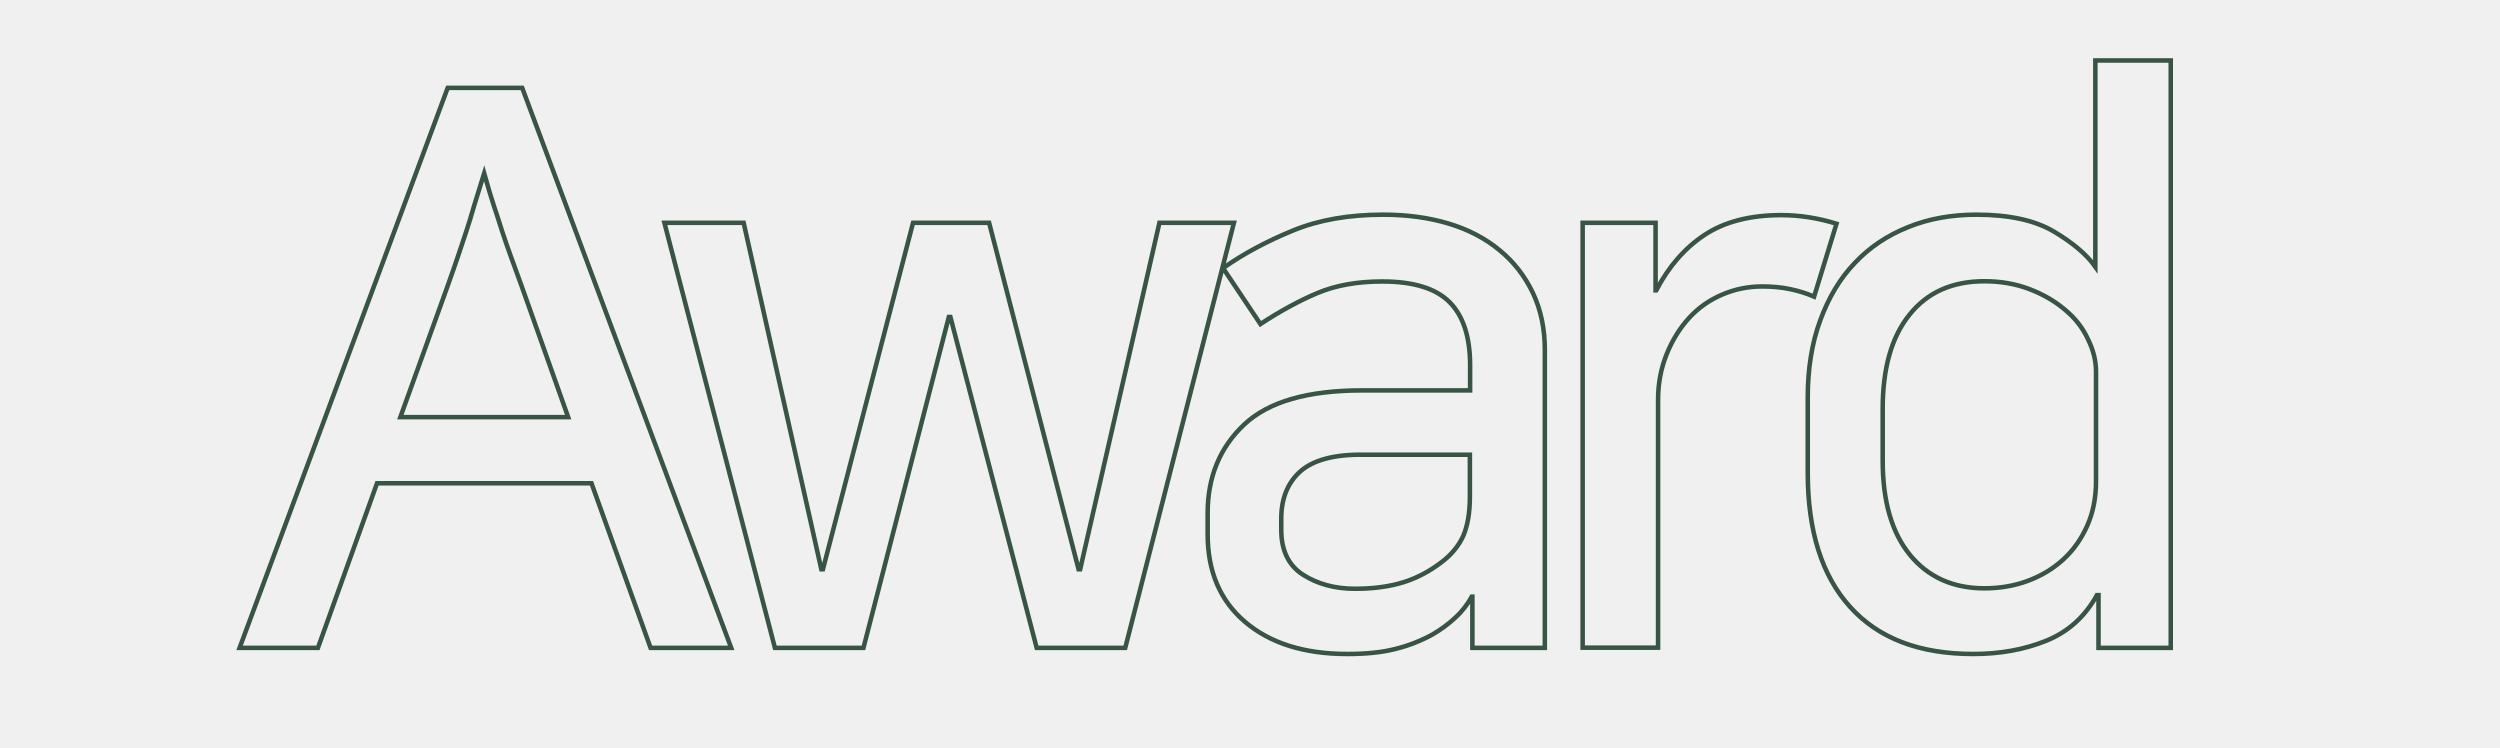
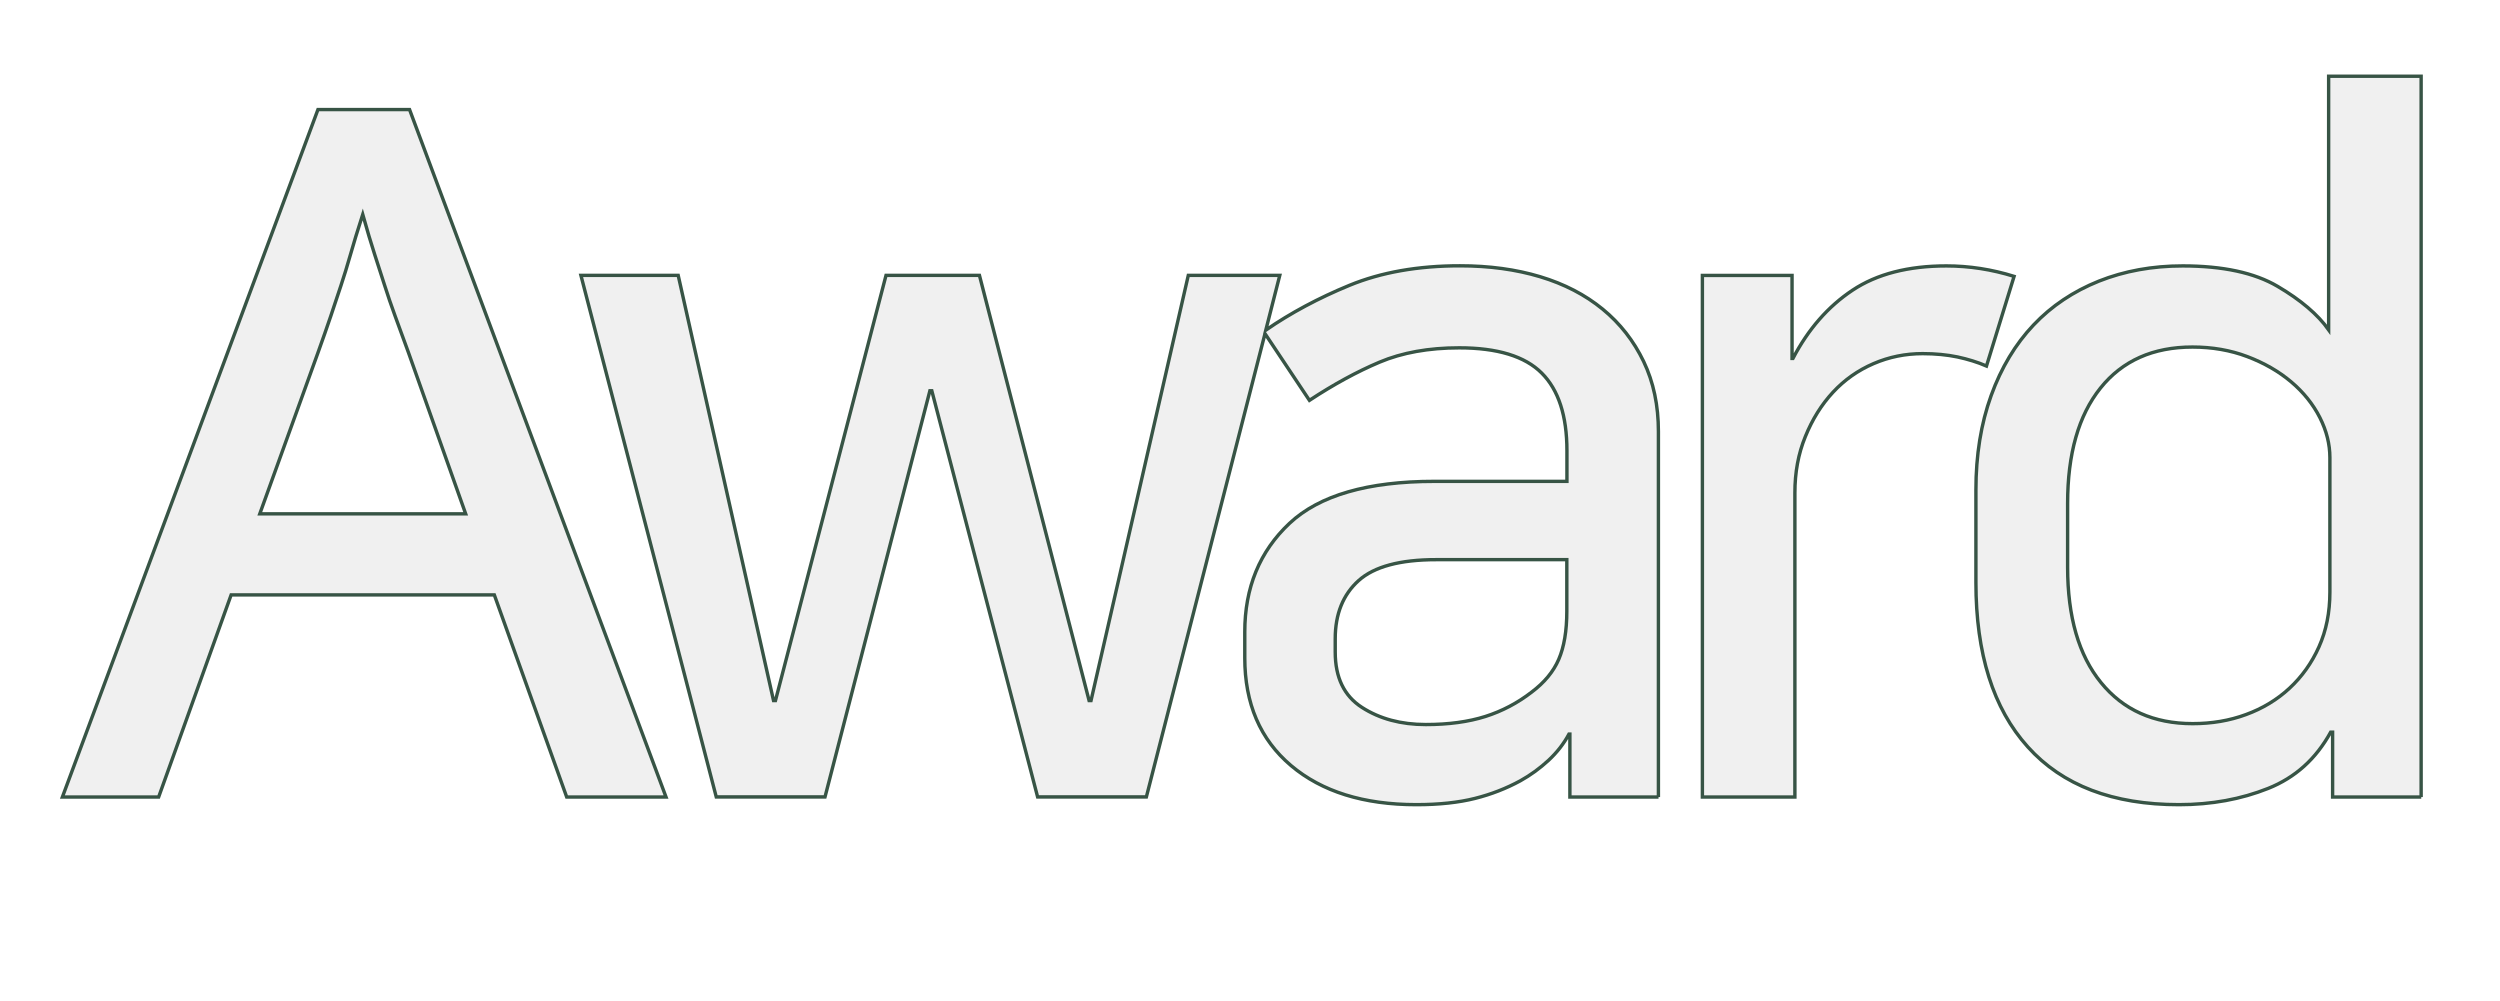
- <svg xmlns="http://www.w3.org/2000/svg" version="1.1" id="Layer_1" x="0px" y="0px" viewBox="0 0 1104 330" style="enable-background:new 0 0 1104 330;" xml:space="preserve">
+ <svg xmlns="http://www.w3.org/2000/svg" version="1.1" id="Layer_1" x="0px" y="0px" viewBox="0 0 2200 880" style="enable-background:new 0 0 2200 880;" xml:space="preserve">
  <style type="text/css">
- 	.st0{fill:none;stroke:#375445;stroke-width:2;stroke-miterlimit:10;}
+ 	.st0{fill:#FFFFFF;stroke:#375445;stroke-width:3;stroke-miterlimit:10;}
</style>
-   <g>
-     <path class="st0" d="M225.5,113c-1.4-3.8-2.6-7.4-3.8-11c-1.1-3.5-2.3-7.3-3.6-11.1c-1.3-3.9-2.7-8.7-4.3-14.4   c-1.8,5.7-3.3,10.6-4.5,14.6c-1.1,4-2.3,7.7-3.4,11.1c-1.1,3.4-2.3,7-3.6,10.8c-1.3,3.8-2.8,8.2-4.6,13.2l-20.9,58h74.1l-20.6-58   C228.5,121.2,226.9,116.8,225.5,113z" />
-     <path class="st0" d="M574.2,208.2c-5.6,5-8.4,12-8.4,20.9v4.8c0,9.1,3.2,15.8,9.6,19.9c6.4,4.1,14.1,6.2,23,6.2   c8.2,0,15.4-1,21.4-2.9c6.1-1.9,11.6-4.9,16.6-8.7c4.6-3.4,7.8-7.4,9.8-11.8c1.9-4.5,2.9-10.2,2.9-17.3v-18.5h-47   C589.2,200.6,579.8,203.2,574.2,208.2z" />
-     <path class="st0" d="M-6.9-2.2V332h1118V-2.2H-6.9z M287.3,286.1l-26.1-72.7h-94.7l-26.1,72.7h-34.6l91.9-247.3h32.9l92.3,247.3   H287.3z M457.8,286.1l-38.1-146.1H419l-37.7,146.1h-39.1L293.4,98.4h35l34.3,153h0.7l39.8-153h33.6l39.5,153h0.7l35-153h32.9   l-48,187.7H457.8z M682.1,286.1h-31.9v-22.6h-0.3c-1.8,3.4-4.3,6.6-7.4,9.4c-3.1,2.9-6.5,5.3-10.1,7.4c-5,2.7-10.5,4.9-16.3,6.3   c-5.8,1.5-12.9,2.2-21.1,2.2c-19,0-34-4.7-45.1-14.1c-11.1-9.4-16.6-22.3-16.6-38.8v-9.3c0-16,5.4-29,16.1-39.1   c10.7-10.1,28.1-15.1,52.1-15.1h47.7v-11c0-12.6-3-21.9-9.1-28c-6.1-6.1-16-9.1-29.7-9.1c-11,0-20.5,1.7-28.6,5.1   c-8.1,3.4-16.5,8-25.2,13.7l-16.5-24.7c9.1-6.4,19.4-11.9,30.9-16.6c11.4-4.7,24.7-7,39.8-7c10.5,0,20.1,1.3,28.8,3.9   c8.7,2.6,16.2,6.5,22.5,11.7c6.3,5.1,11.2,11.4,14.8,18.9c3.5,7.4,5.3,15.8,5.3,25.2V286.1z M778.2,126.5c-6.2,0-12.1,1.2-17.7,3.6   c-5.6,2.4-10.5,5.8-14.6,10.3c-4.1,4.5-7.4,9.8-9.9,16c-2.5,6.2-3.8,12.9-3.8,20.2v109.4h-33.3V98.4h32.2v29.8h0.3   c5.5-10.5,12.6-18.7,21.4-24.5c8.8-5.8,20.1-8.7,33.8-8.7c8.2,0,16.3,1.3,24.4,3.8l-9.9,32.2c-3.2-1.4-6.7-2.5-10.5-3.3   C786.9,126.9,782.7,126.5,778.2,126.5z M958.6,286.1h-31.9v-23.3H926c-5.3,9.6-12.8,16.3-22.5,20.2c-9.7,3.9-20.4,5.8-32.1,5.8   c-23.8,0-41.9-6.9-54.4-20.8c-12.5-13.8-18.7-33.6-18.7-59.2v-33.3c0-12.6,1.8-23.9,5.5-34c3.7-10.1,8.7-18.5,15.3-25.4   c6.5-6.9,14.3-12.1,23.5-15.8c9.1-3.7,19.2-5.5,30.2-5.5c14.4,0,25.8,2.5,34.1,7.4c8.3,4.9,14.5,10.1,18.4,15.6V26.7h33.3V286.1z" />
-     <path class="st0" d="M911.8,136.7c-4.5-3.8-9.7-6.8-15.8-9.1c-6.1-2.3-12.6-3.4-19.7-3.4c-14.2,0-25.2,4.9-33.1,14.8   c-7.9,9.8-11.8,23.7-11.8,41.5v23c0,17.8,4,31.7,12,41.5c8,9.8,19,14.8,32.9,14.8c6.9,0,13.3-1.1,19.2-3.3   c5.9-2.2,11.1-5.3,15.6-9.4c4.5-4.1,8-9.1,10.6-14.9c2.6-5.8,3.9-12.4,3.9-19.7v-48.4c0-4.8-1.2-9.6-3.6-14.4   C919.7,144.7,916.3,140.4,911.8,136.7z" />
-   </g>
+   <path class="st0" d="M1195.6,510.9c-13.7,12.3-20.6,29.4-20.6,51.2v11.7c0,22.4,7.8,38.6,23.5,48.7c15.7,10.1,34.4,15.1,56.2,15.1  c20.1,0,37.6-2.4,52.4-7.1c14.8-4.7,28.4-11.9,40.7-21.4c11.2-8.4,19.2-18,23.9-28.9c4.7-10.9,7.1-25,7.1-42.4v-45.3h-115  C1232.1,492.5,1209.3,498.6,1195.6,510.9z" />
+   <path class="st0" d="M2016.2,336c-10.9-9.2-23.8-16.6-38.6-22.2c-14.8-5.6-30.9-8.4-48.2-8.4c-34.7,0-61.7,12-81,36.1  c-19.3,24.1-28.9,57.9-28.9,101.5v56.2c0,43.6,9.8,77.5,29.4,101.5c19.6,24.1,46.4,36.1,80.6,36.1c16.8,0,32.4-2.6,47-8  c14.5-5.3,27.3-13,38.2-23.1c10.9-10.1,19.6-22.2,26-36.5c6.4-14.3,9.6-30.3,9.6-48.2V402.7c0-11.7-2.9-23.5-8.8-35.2  C2035.5,355.7,2027.1,345.2,2016.2,336z" />
+   <path class="st0" d="M-9-12v905h2220V-12H-9z M498.7,701.4L435,523.5H203.4l-63.8,177.9H54.9l224.9-605h80.6l225.7,605H498.7z   M1459.5,701.4h-78V646h-0.8c-4.5,8.4-10.5,16.1-18,23.1c-7.6,7-15.8,13-24.8,18c-12.3,6.7-25.6,11.9-39.9,15.5  c-14.3,3.6-31.5,5.5-51.6,5.5c-46.4,0-83.2-11.5-110.3-34.4c-27.1-22.9-40.7-54.5-40.7-94.8v-22.7c0-39.1,13.1-71,39.4-95.7  c26.3-24.6,68.8-36.9,127.5-36.9h116.6v-26.9c0-30.8-7.4-53.6-22.2-68.4c-14.8-14.8-39-22.2-72.6-22.2c-26.8,0-50.2,4.2-70.1,12.6  c-19.9,8.4-40.4,19.6-61.7,33.6l-39.1-58.7l-104.4,407.7h-95.7l-93.1-357.4h-1.7l-92.3,357.4h-95.7l-119.1-459h85.6l83.9,374.2h1.7  l97.3-374.2h82.2l96.5,374.2h1.7l85.6-374.2h80.5l-12.3,48.2c21.9-15.1,46.4-28.2,73.6-39.4c28-11.5,60.4-17.2,97.3-17.2  c25.7,0,49.2,3.2,70.5,9.6c21.3,6.4,39.6,15.9,55,28.5c15.4,12.6,27.4,28,36.1,46.1c8.7,18.2,13,38.7,13,61.7V701.4z M1691.9,311.2  c-15.1,0-29.5,2.9-43.2,8.8c-13.7,5.9-25.6,14.3-35.7,25.2c-10.1,10.9-18.2,23.9-24.3,39c-6.2,15.1-9.2,31.6-9.2,49.5v267.7h-81.4  v-459h78.9v73h0.8c13.4-25.7,30.9-45.7,52.4-60c21.5-14.3,49.1-21.4,82.6-21.4c20.1,0,40,3.1,59.6,9.2l-24.3,78.9  c-7.8-3.4-16.4-6-25.6-8C1713.3,312.2,1703.1,311.2,1691.9,311.2z M2130.7,701.4h-78v-57.1h-1.7c-12.9,23.5-31.2,40-55,49.5  c-23.8,9.5-49.9,14.3-78.5,14.3c-58.2,0-102.5-16.9-133-50.8c-30.5-33.8-45.7-82.1-45.7-144.7v-81.4c0-30.8,4.5-58.4,13.4-83.1  c8.9-24.6,21.4-45.3,37.3-62.1s35.1-29.6,57.5-38.6c22.4-8.9,47-13.4,73.8-13.4c35.2,0,63.1,6,83.5,18c20.4,12,35.4,24.8,44.9,38.2  V67.1h81.4V701.4z" />
+   <path class="st0" d="M347.7,278.1c-3.4-9.2-6.4-18.2-9.2-26.9c-2.8-8.7-5.7-17.8-8.8-27.3c-3.1-9.5-6.6-21.3-10.5-35.2  c-4.5,14-8.1,25.9-10.9,35.7c-2.8,9.8-5.6,18.9-8.4,27.3c-2.8,8.4-5.7,17.2-8.8,26.4c-3.1,9.2-6.9,20-11.3,32.3l-51.2,141.8h181.2  l-50.3-141.8C355,298.1,351.1,287.3,347.7,278.1z" />
</svg>
